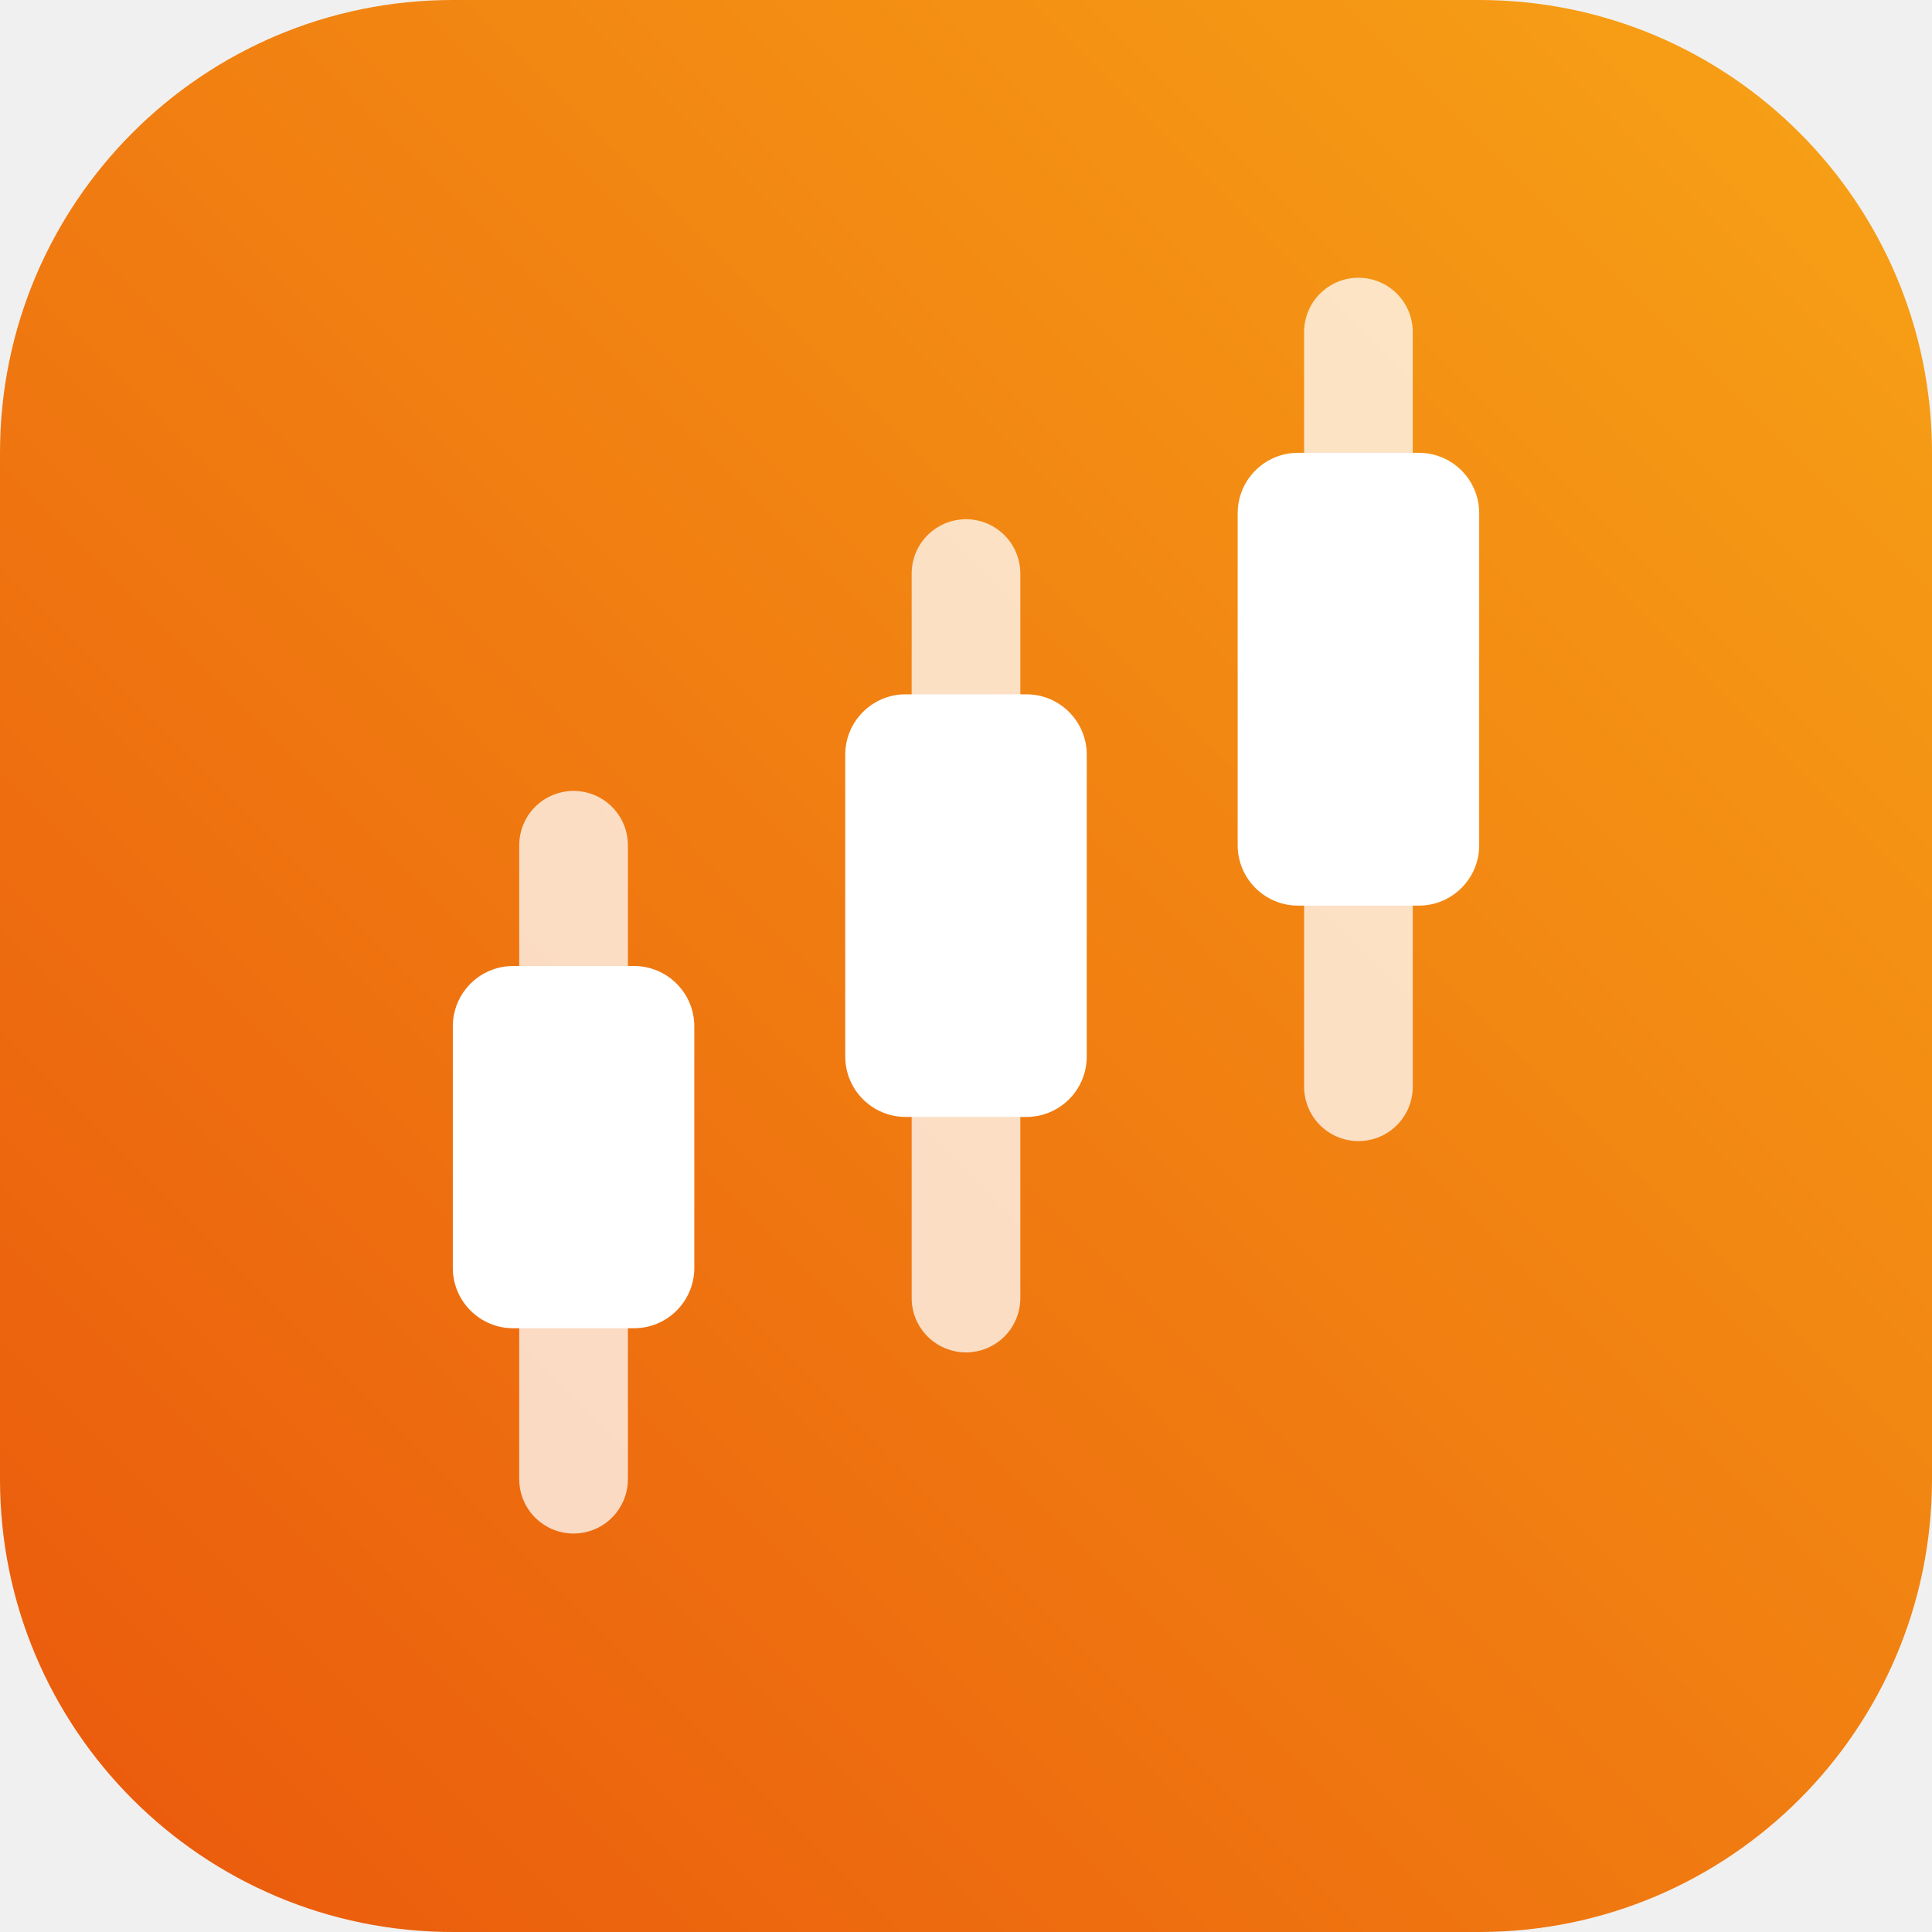
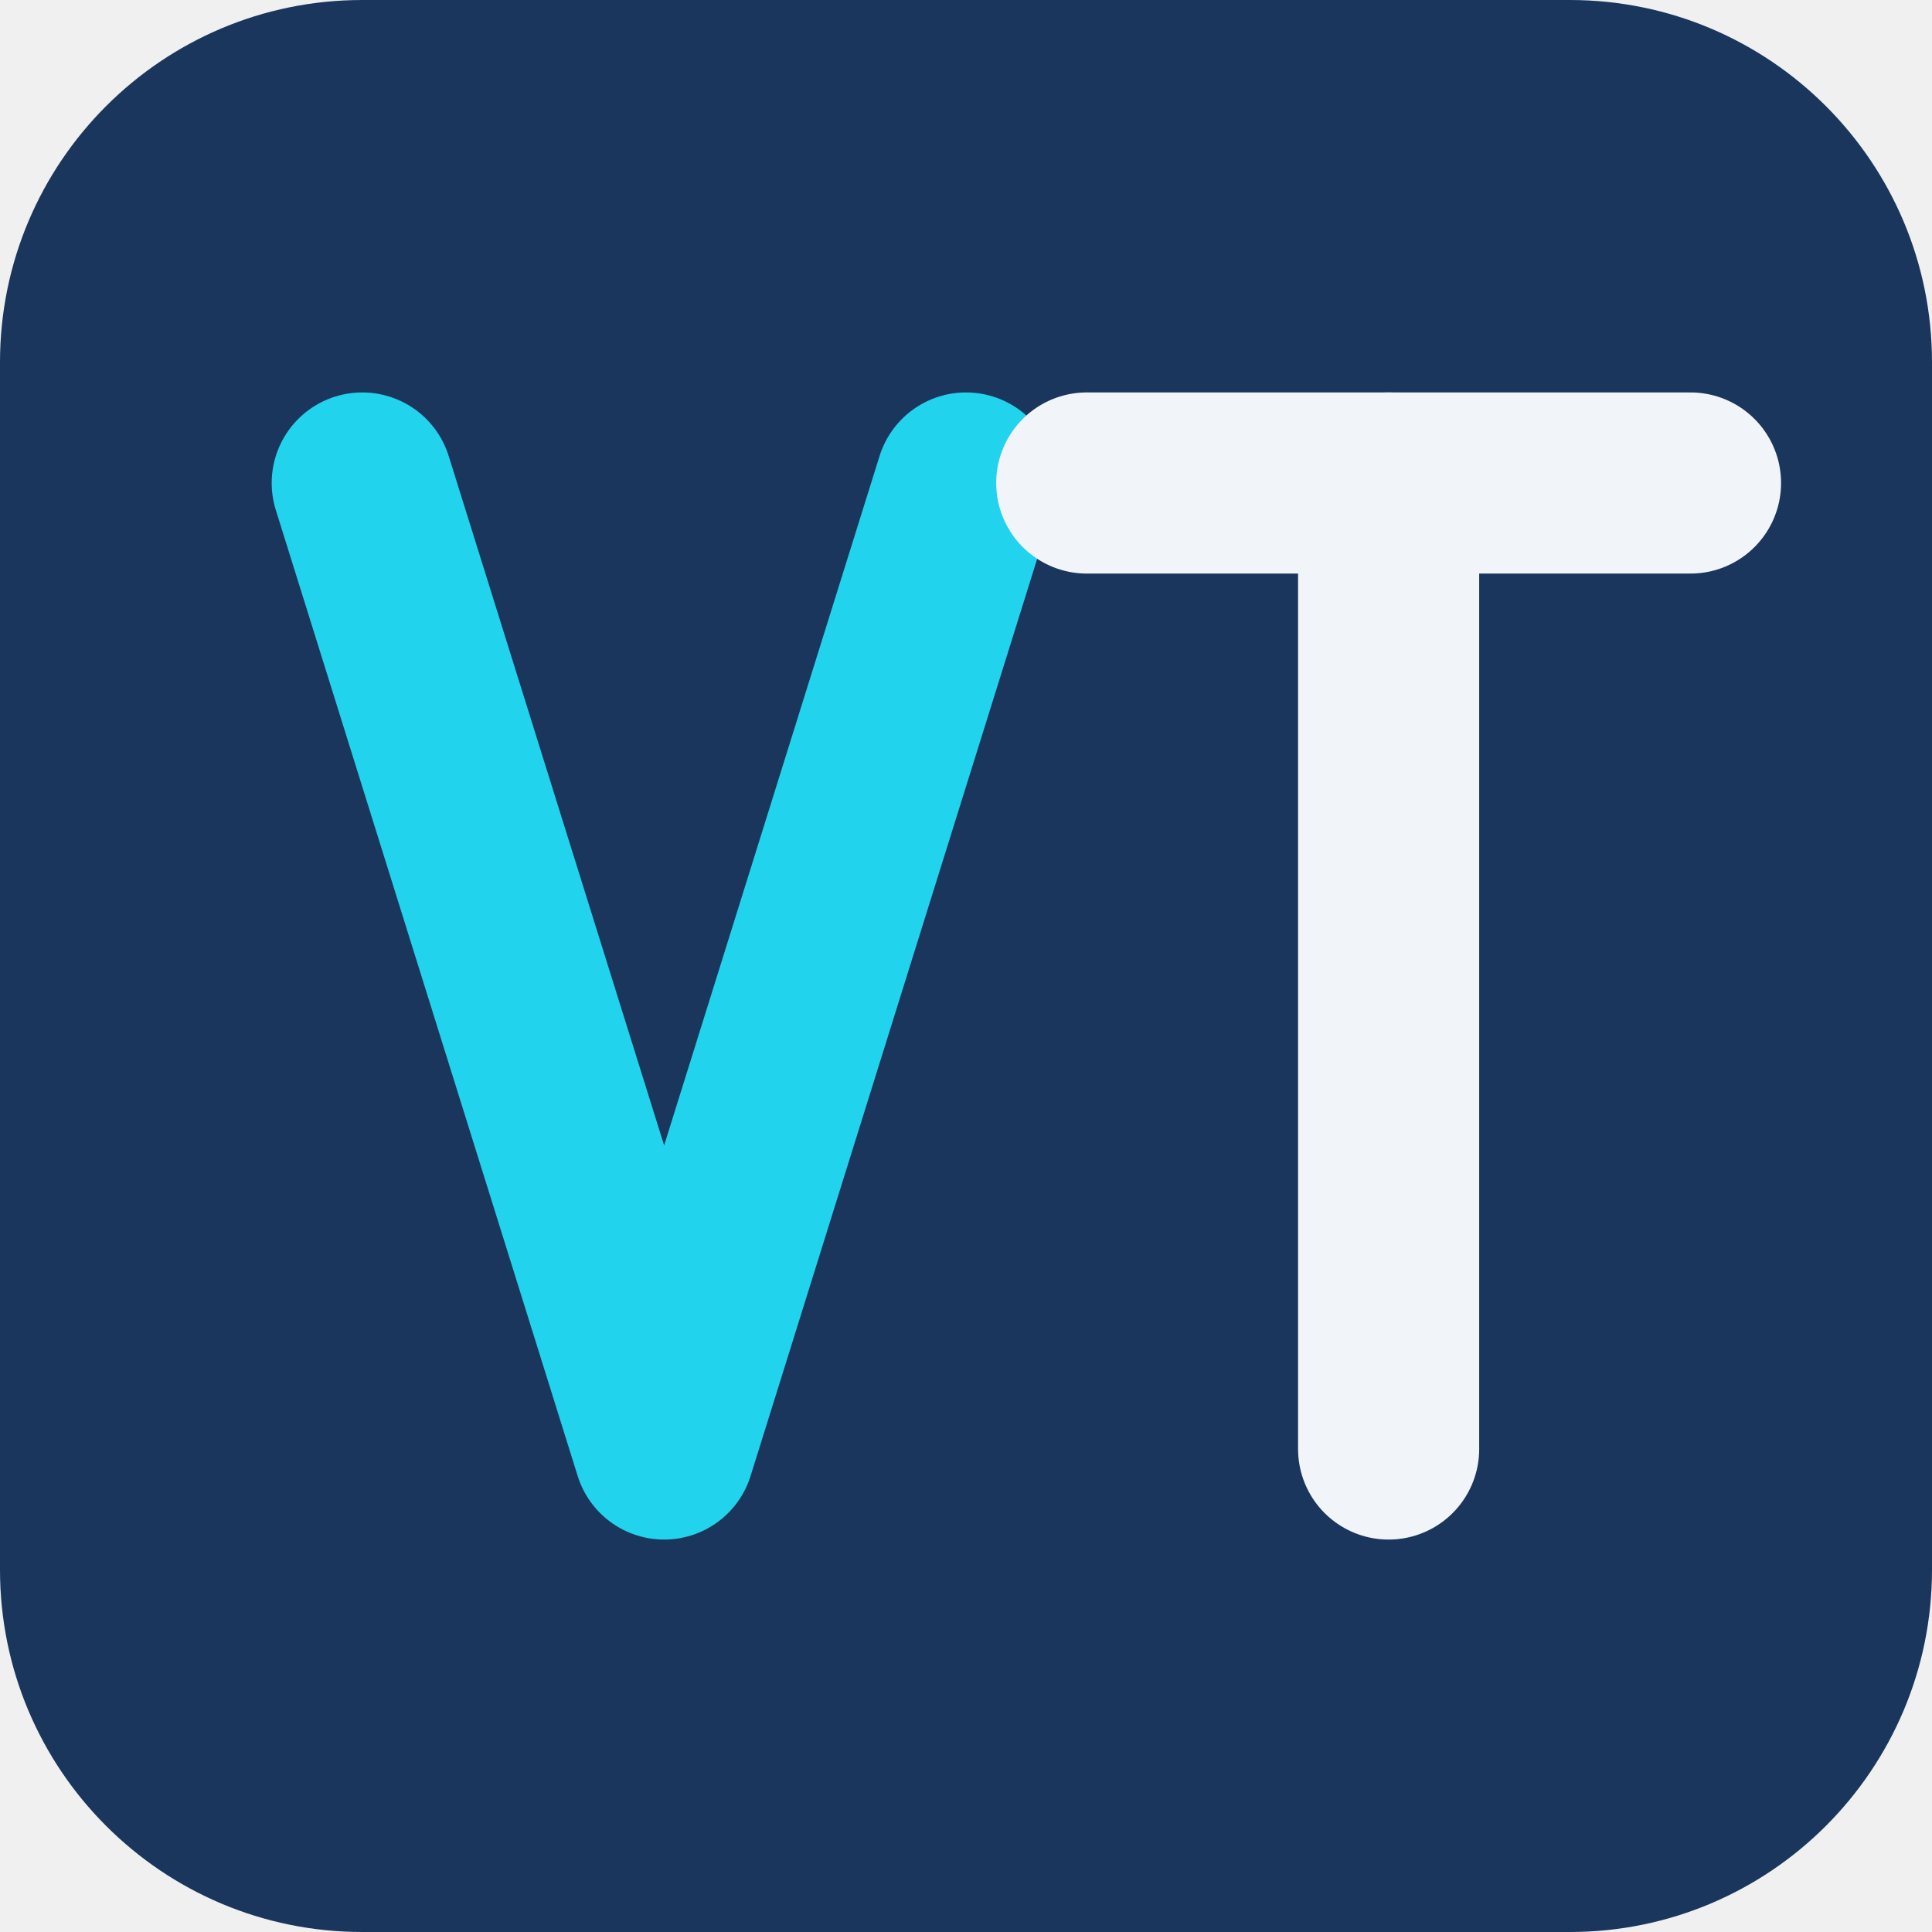
<svg xmlns="http://www.w3.org/2000/svg" viewBox="0 0 32 32" fill="none">
-   <defs>
-     <linearGradient id="g" x1="0" y1="32" x2="32" y2="0" gradientUnits="userSpaceOnUse">
-       <stop offset="0" stop-color="#EA580C" />
-       <stop offset="1" stop-color="#F7A316" />
-     </linearGradient>
-   </defs>
-   <rect width="32" height="32" rx="7.5" fill="url(#g)" />
-   <line x1="9.5" y1="14" x2="9.5" y2="24.5" stroke="#ffffff" stroke-opacity="0.75" stroke-width="1.8" stroke-linecap="round" />
-   <rect x="7.5" y="16" width="4" height="6" rx="1" fill="#ffffff" />
-   <line x1="16" y1="9.5" x2="16" y2="21.5" stroke="#ffffff" stroke-opacity="0.75" stroke-width="1.8" stroke-linecap="round" />
-   <rect x="14" y="11.5" width="4" height="7" rx="1" fill="#ffffff" />
-   <line x1="22.5" y1="5.5" x2="22.5" y2="18" stroke="#ffffff" stroke-opacity="0.75" stroke-width="1.8" stroke-linecap="round" />
-   <rect x="20.5" y="7.5" width="4" height="7.5" rx="1" fill="#ffffff" />
+   <rect width="32" height="32" rx="6" fill="#1a365d" />
+   <path d="M6 8 L11 24 L16 8" stroke="#22d3ee" stroke-width="3" stroke-linecap="round" stroke-linejoin="round" fill="none" />
+   <line x1="18" y1="8" x2="28" y2="8" stroke="#f1f5f9" stroke-width="3" stroke-linecap="round" />
+   <line x1="23" y1="8" x2="23" y2="24" stroke="#f1f5f9" stroke-width="3" stroke-linecap="round" />
</svg>
